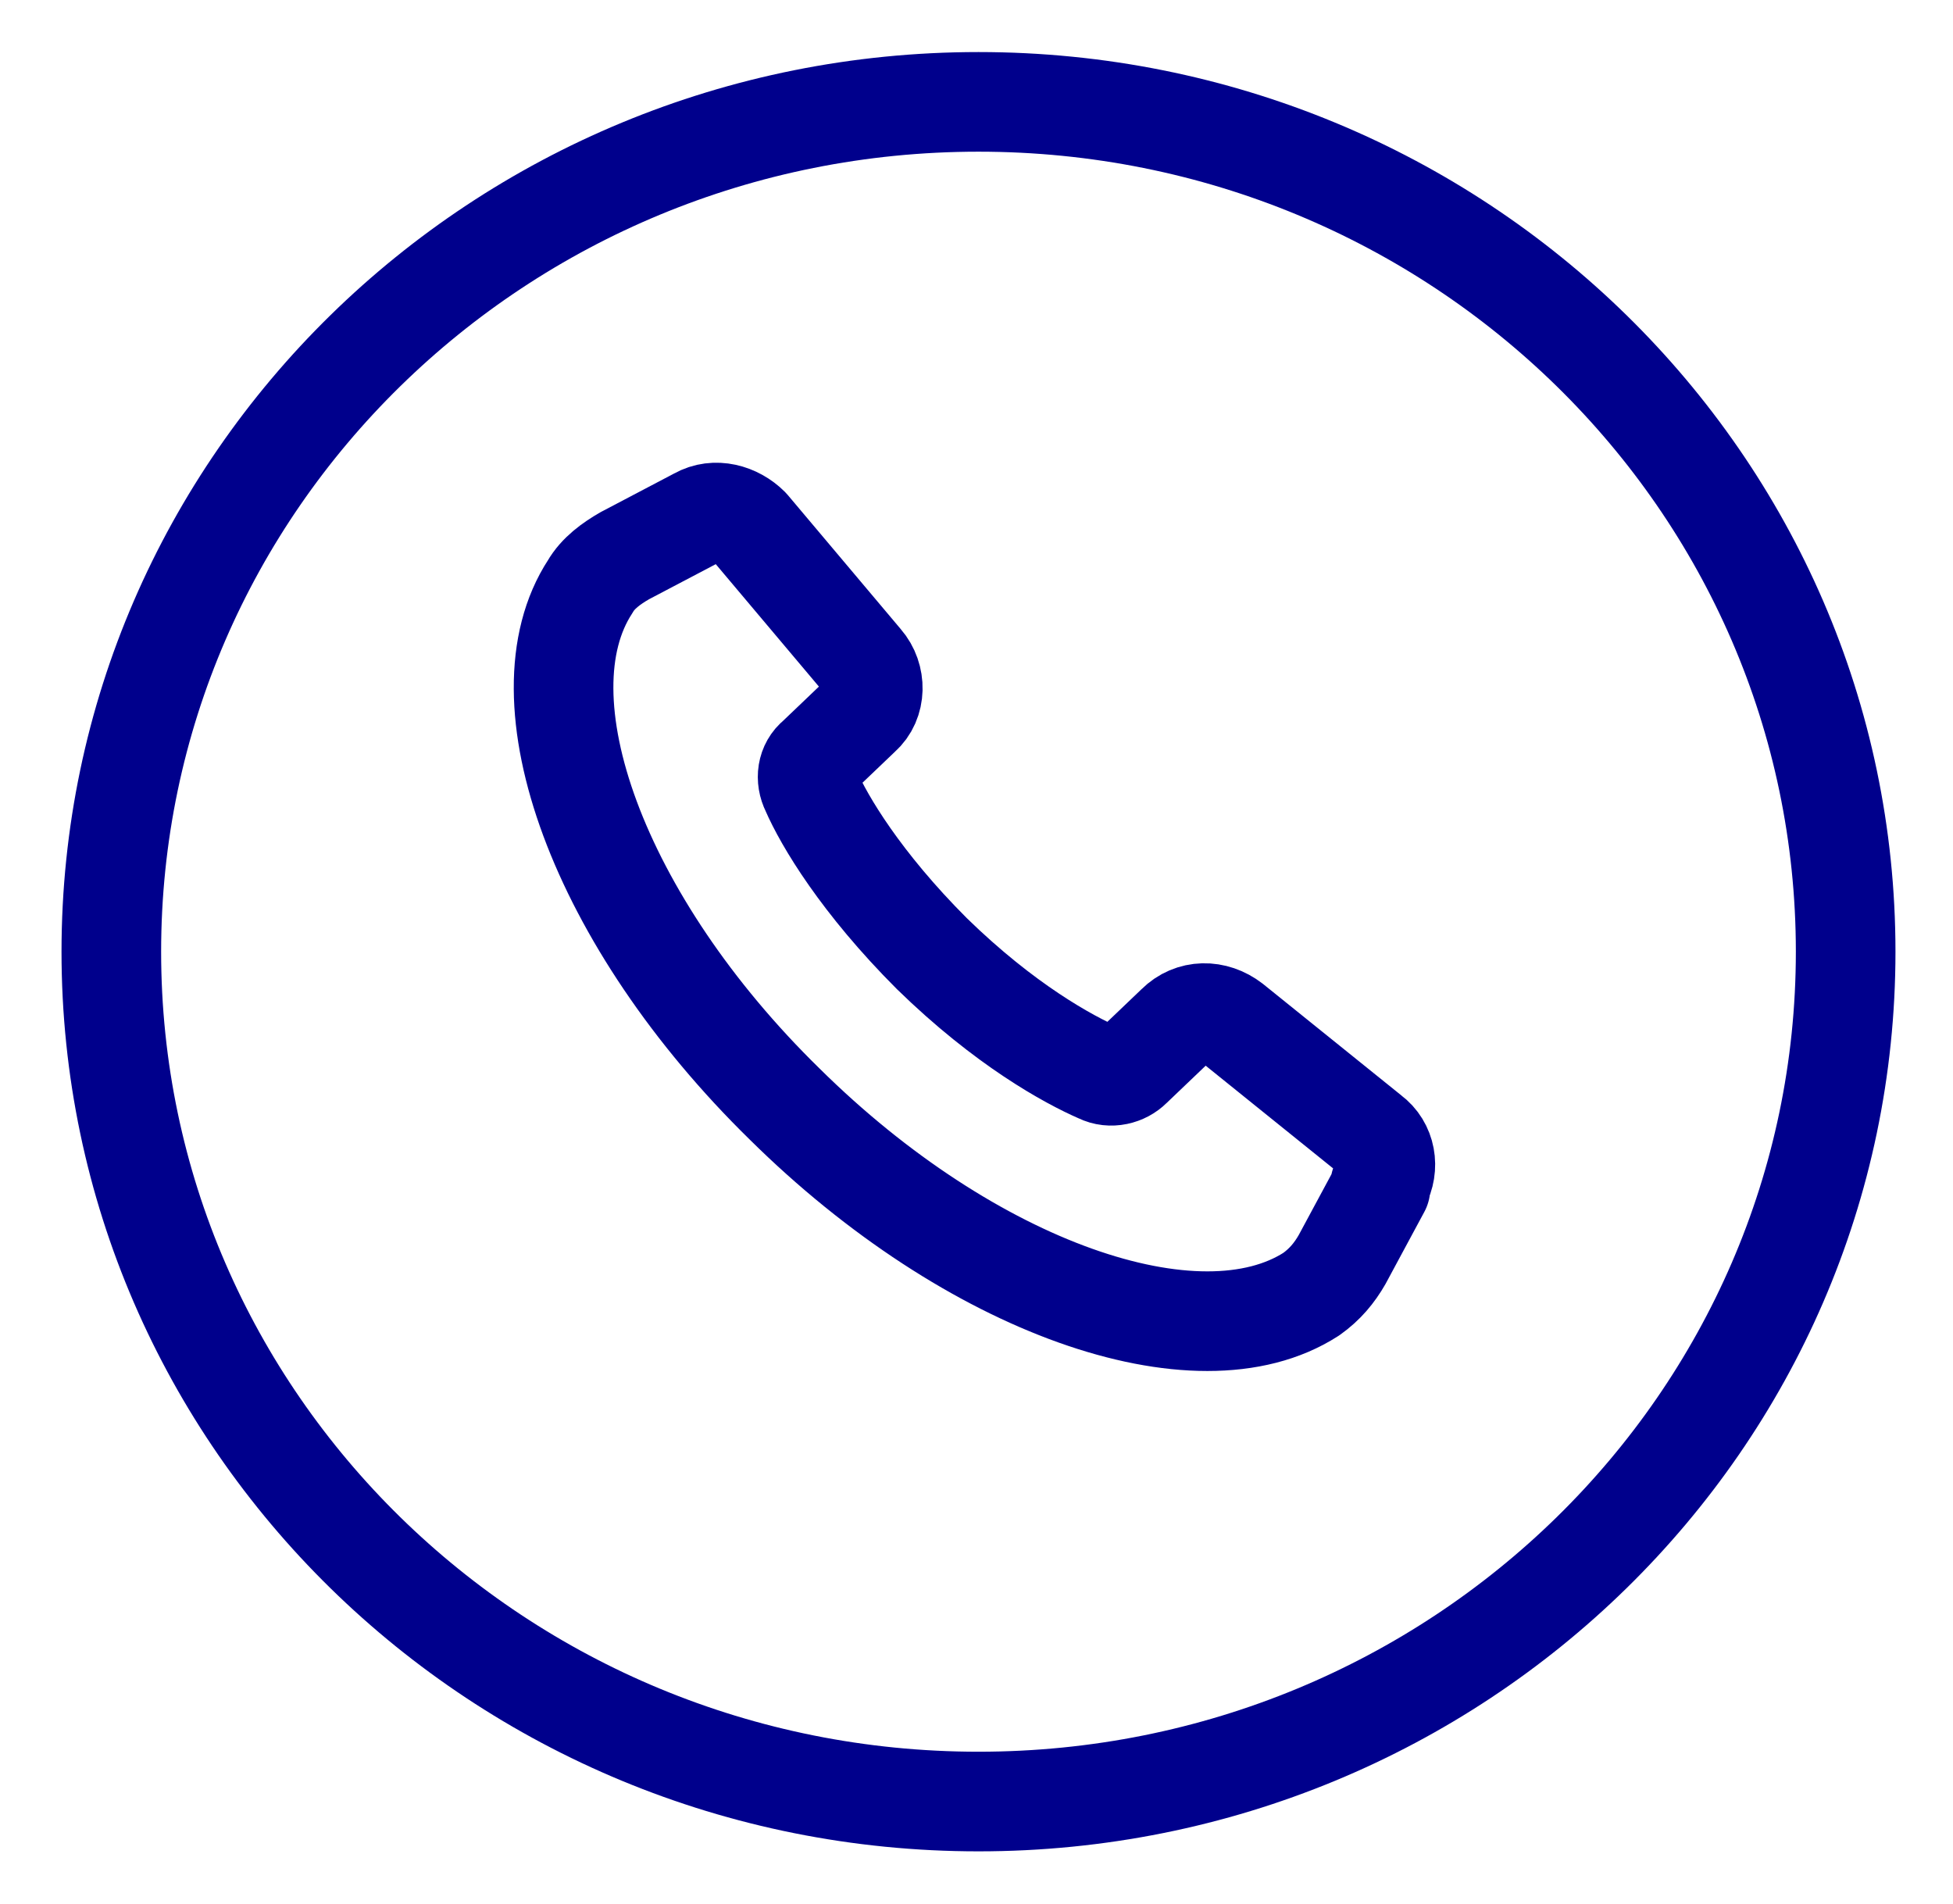
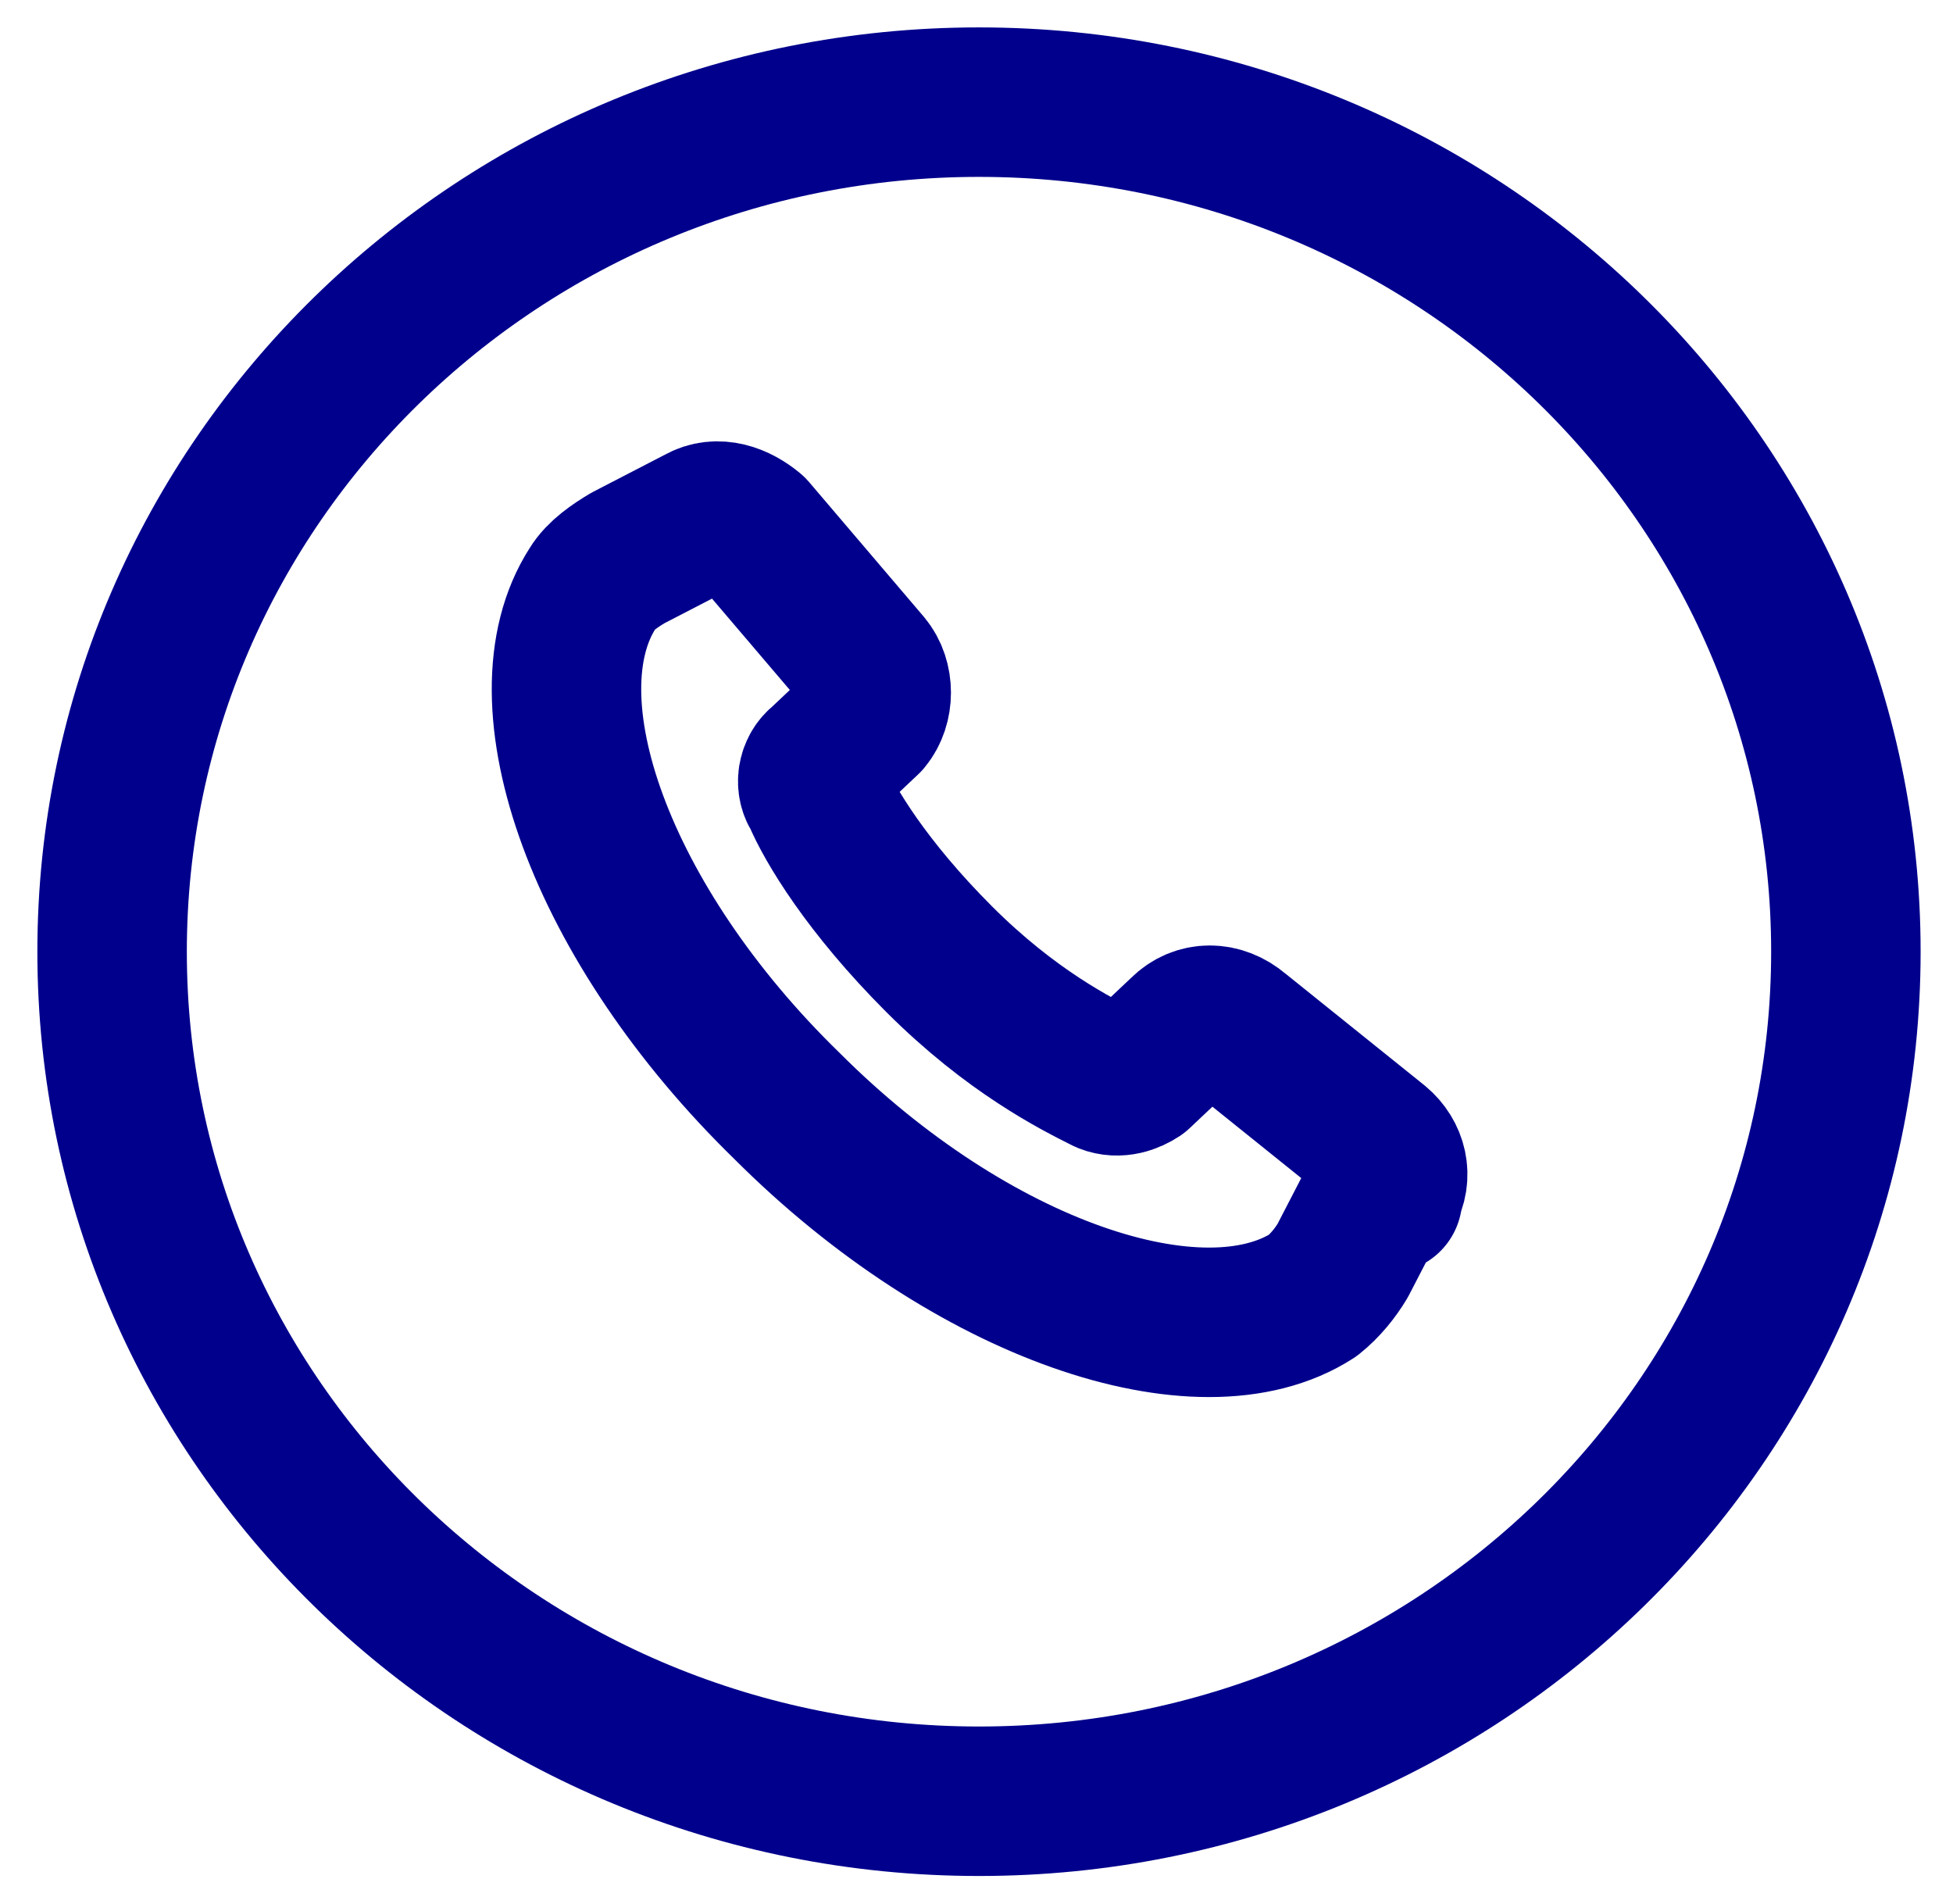
- <svg xmlns="http://www.w3.org/2000/svg" id="Layer_1" version="1.1" viewBox="0 0 78.42 76.42">
+ <svg xmlns="http://www.w3.org/2000/svg" id="Layer_1" version="1.1" viewBox="0 0 78.4 76.4">
  <defs>
    <style>
      .st0 {
        fill: none;
        stroke: #00008c;
        stroke-linecap: round;
        stroke-linejoin: round;
-         stroke-width: 4px;
+         stroke-width: 6px;
      }
    </style>
  </defs>
-   <g id="Layer_11" data-name="Layer_1">
+   <g id="Layer_11">
    <g>
-       <ellipse class="st0" cx="39.29" cy="38.21" rx="34.82" ry="34.12" />
-       <path class="st0" d="M55.43,47.71l-1.54,2.86c-.31.54-.69,1-1.24,1.39-4.55,2.93-13.66-.23-21.15-7.64-7.49-7.33-10.73-16.29-7.8-20.77.31-.54.85-.93,1.39-1.24l2.93-1.54c.69-.39,1.54-.15,2.08.39l4.55,5.4c.54.62.54,1.62-.08,2.16l-1.78,1.7c-.39.31-.46.85-.23,1.31.54,1.24,2.01,3.71,4.86,6.56,2.93,2.86,5.48,4.25,6.72,4.79.46.23,1,.08,1.31-.23l1.78-1.7c.62-.62,1.54-.62,2.24-.08l5.56,4.48c.62.46.77,1.31.39,2.01v.15Z" />
+       <ellipse class="st0" cx="39.3" cy="38.2" rx="34.8" ry="34.1" />
+       <path class="st0" d="M55.4,47.7l-1.5,2.9c-.3.5-.7,1-1.2,1.4-4.5,2.9-13.7-.2-21.1-7.6-7.5-7.3-10.7-16.3-7.8-20.8.3-.5.9-.9,1.4-1.2l2.9-1.5c.7-.4,1.5-.1,2.1.4l4.6,5.4c.5.6.5,1.6,0,2.2l-1.8,1.7c-.4.3-.5.9-.2,1.3.5,1.2,2,3.7,4.9,6.6,2.9,2.9,5.5,4.2,6.7,4.8.5.2,1,0,1.3-.2l1.8-1.7c.6-.6,1.5-.6,2.2,0l5.6,4.5c.6.5.8,1.3.4,2v.2h0Z" />
    </g>
  </g>
</svg>
